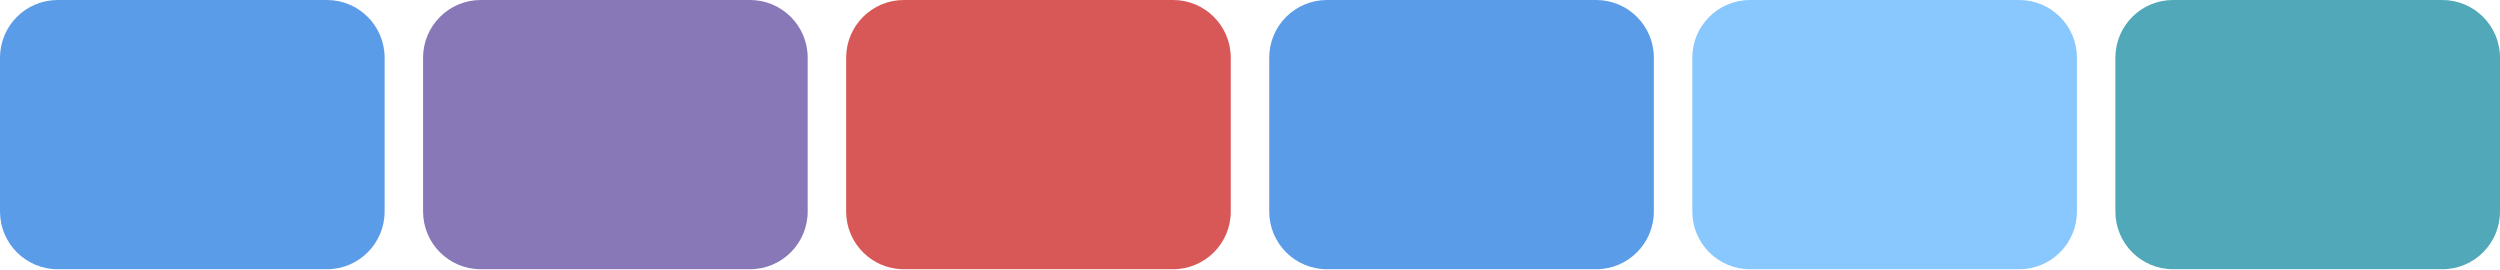
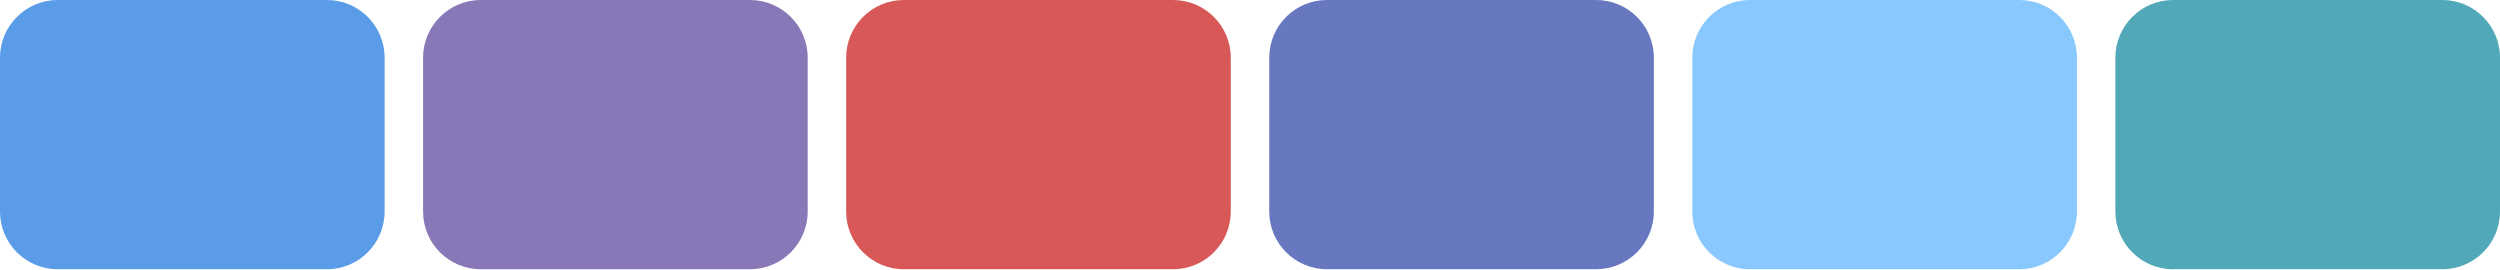
<svg xmlns="http://www.w3.org/2000/svg" width="260" height="28" viewBox="0 0 260 28">
  <rect x="0" y="0" width="40" height="28" rx="6" fill="#5a9ce8" />
  <rect x="44" y="0" width="40" height="28" rx="6" fill="#8878b8" />
  <rect x="88" y="0" width="40" height="28" rx="6" fill="#d85858" />
-   <rect x="132" y="0" width="40" height="28" rx="6" fill="#5a9ce8" />
+   <rect x="132" y="0" width="40" height="28" rx="6" fill="#6878c0" />
  <rect x="176" y="0" width="40" height="28" rx="6" fill="#88c8ff" />
  <rect x="220" y="0" width="40" height="28" rx="6" fill="#50a8b8" />
</svg>
